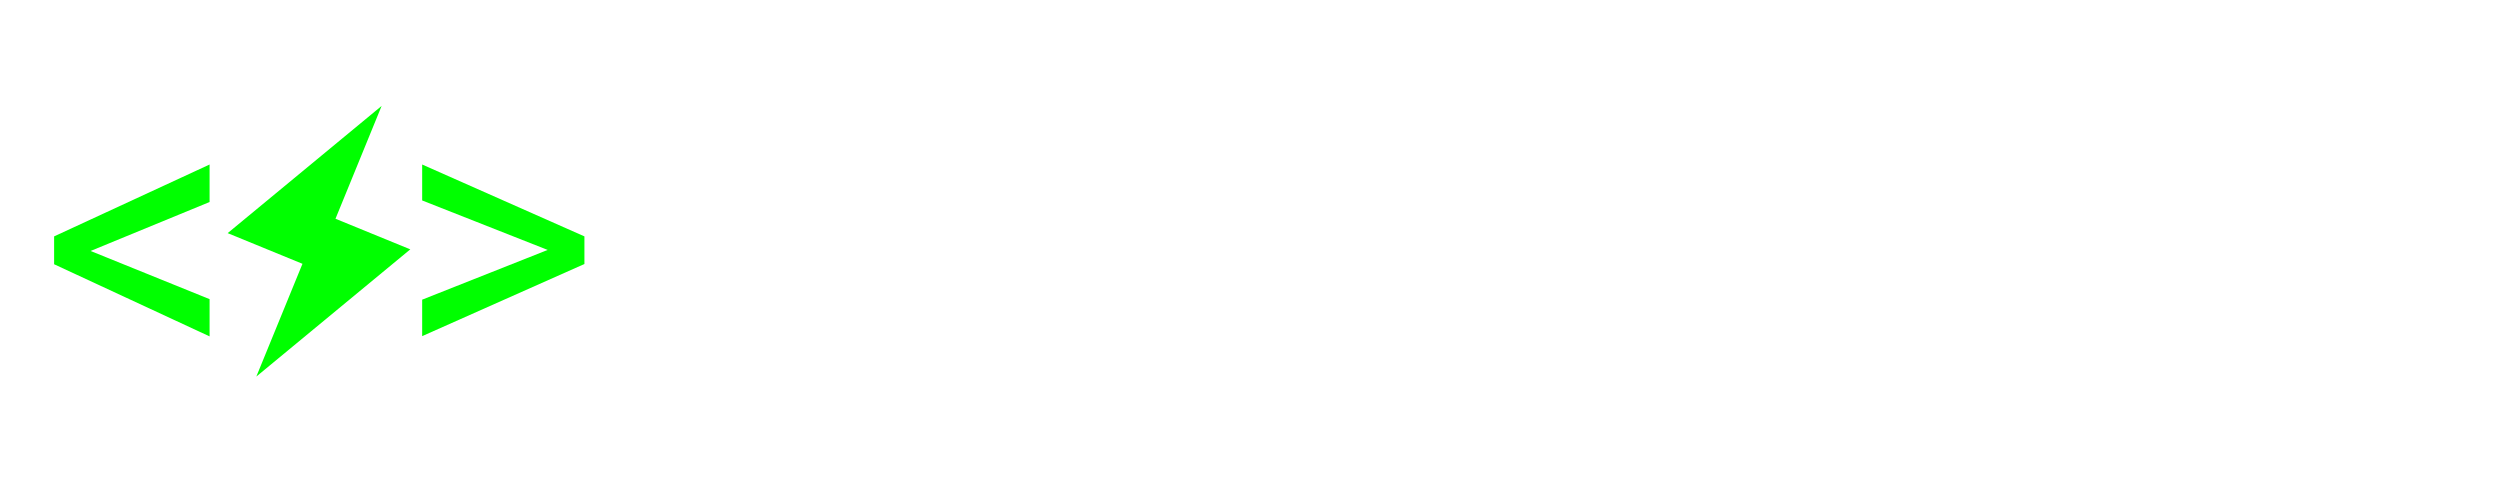
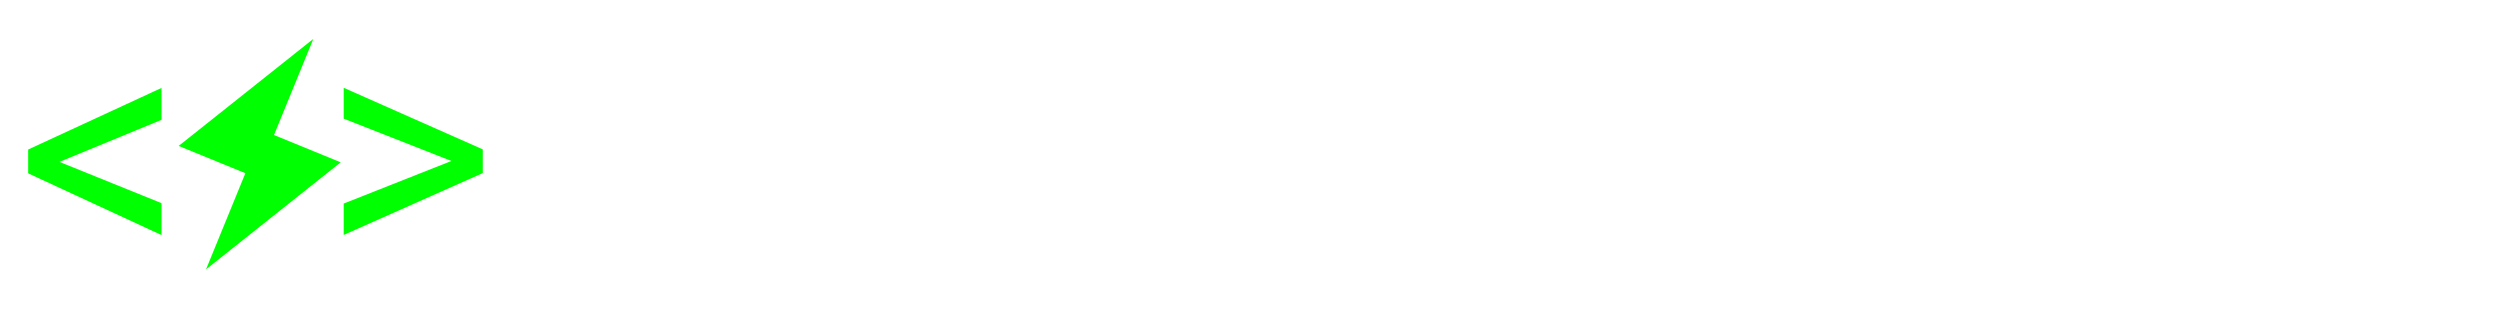
- <svg xmlns="http://www.w3.org/2000/svg" xmlns:xlink="http://www.w3.org/1999/xlink" width="150pt" height="30pt" viewBox="0 0 150 30" version="1.2">
+ <svg xmlns="http://www.w3.org/2000/svg" xmlns:xlink="http://www.w3.org/1999/xlink" width="300pt" height="37.5pt" viewBox="0 0 300 37.5" version="1.2">
  <defs>
    <g>
      <symbol overflow="visible" id="glyph0-0">
-         <path style="stroke:none;" d="M 2.953 0 L 0.359 0 L 0.359 -5.312 L 2.953 -5.312 Z M 2.75 -0.312 L 2.75 -5 L 1.75 -2.656 Z M 0.562 -4.953 L 0.562 -0.344 L 1.531 -2.656 Z M 0.703 -0.203 L 2.578 -0.203 L 1.641 -2.406 Z M 1.641 -2.906 L 2.578 -5.109 L 0.703 -5.109 Z M 1.641 -2.906 " />
+         <path style="stroke:none;" d="M 6.328 0 L 0.781 0 L 0.781 -11.391 L 6.328 -11.391 Z M 5.906 -0.656 L 5.906 -10.734 L 3.75 -5.703 Z M 1.203 -10.641 L 1.203 -0.75 L 3.297 -5.703 Z M 1.516 -0.422 L 5.547 -0.422 L 3.531 -5.172 Z M 3.531 -6.234 L 5.547 -10.969 L 1.516 -10.969 Z M 3.531 -6.234 " />
      </symbol>
      <symbol overflow="visible" id="glyph0-1">
-         <path style="stroke:none;" d="M 3.672 -2.172 L 1.562 -2.172 L 1.562 0 L 0.469 0 L 0.469 -5.312 L 3.938 -5.312 L 3.938 -4.422 L 1.562 -4.422 L 1.562 -3.047 L 3.672 -3.047 Z M 3.672 -2.172 " />
+         <path style="stroke:none;" d="M 7.875 -4.656 L 3.359 -4.656 L 3.359 0 L 1.016 0 L 1.016 -11.391 L 8.438 -11.391 L 8.438 -9.5 L 3.359 -9.5 L 3.359 -6.547 L 7.875 -6.547 Z M 7.875 -4.656 " />
      </symbol>
      <symbol overflow="visible" id="glyph0-2">
-         <path style="stroke:none;" d="M 2.625 -2.953 C 2.477 -2.973 2.352 -2.984 2.25 -2.984 C 1.844 -2.984 1.578 -2.848 1.453 -2.578 L 1.453 0 L 0.406 0 L 0.406 -3.953 L 1.406 -3.953 L 1.422 -3.469 C 1.641 -3.832 1.938 -4.016 2.312 -4.016 C 2.426 -4.016 2.535 -4 2.641 -3.969 Z M 2.625 -2.953 " />
+         <path style="stroke:none;" d="M 5.625 -6.344 C 5.32 -6.383 5.051 -6.406 4.812 -6.406 C 3.957 -6.406 3.395 -6.117 3.125 -5.547 L 3.125 0 L 0.875 0 L 0.875 -8.469 L 3 -8.469 L 3.062 -7.453 C 3.52 -8.234 4.148 -8.625 4.953 -8.625 C 5.203 -8.625 5.438 -8.594 5.656 -8.531 Z M 5.625 -6.344 " />
      </symbol>
      <symbol overflow="visible" id="glyph0-3">
-         <path style="stroke:none;" d="M 2.688 0 C 2.645 -0.094 2.609 -0.211 2.578 -0.359 C 2.328 -0.066 2 0.078 1.594 0.078 C 1.207 0.078 0.883 -0.031 0.625 -0.25 C 0.375 -0.477 0.25 -0.766 0.25 -1.109 C 0.25 -1.523 0.398 -1.844 0.703 -2.062 C 1.016 -2.289 1.469 -2.406 2.062 -2.406 L 2.547 -2.406 L 2.547 -2.641 C 2.547 -2.816 2.5 -2.957 2.406 -3.062 C 2.312 -3.176 2.16 -3.234 1.953 -3.234 C 1.773 -3.234 1.633 -3.191 1.531 -3.109 C 1.438 -3.023 1.391 -2.91 1.391 -2.766 L 0.328 -2.766 C 0.328 -2.992 0.398 -3.203 0.547 -3.391 C 0.691 -3.586 0.891 -3.738 1.141 -3.844 C 1.398 -3.957 1.691 -4.016 2.016 -4.016 C 2.504 -4.016 2.891 -3.891 3.172 -3.641 C 3.453 -3.398 3.594 -3.062 3.594 -2.625 L 3.594 -0.906 C 3.602 -0.531 3.656 -0.25 3.75 -0.062 L 3.75 0 Z M 1.812 -0.734 C 1.969 -0.734 2.113 -0.766 2.25 -0.828 C 2.383 -0.898 2.484 -0.992 2.547 -1.109 L 2.547 -1.797 L 2.141 -1.797 C 1.617 -1.797 1.344 -1.613 1.312 -1.25 L 1.297 -1.188 C 1.297 -1.051 1.344 -0.941 1.438 -0.859 C 1.531 -0.773 1.656 -0.734 1.812 -0.734 Z M 1.812 -0.734 " />
+         <path style="stroke:none;" d="M 5.781 0 C 5.676 -0.207 5.598 -0.461 5.547 -0.766 C 5.004 -0.148 4.289 0.156 3.406 0.156 C 2.582 0.156 1.895 -0.082 1.344 -0.562 C 0.801 -1.039 0.531 -1.645 0.531 -2.375 C 0.531 -3.27 0.863 -3.957 1.531 -4.438 C 2.195 -4.926 3.16 -5.172 4.422 -5.172 L 5.453 -5.172 L 5.453 -5.656 C 5.453 -6.051 5.352 -6.363 5.156 -6.594 C 4.957 -6.832 4.641 -6.953 4.203 -6.953 C 3.816 -6.953 3.516 -6.859 3.297 -6.672 C 3.086 -6.492 2.984 -6.242 2.984 -5.922 L 0.719 -5.922 C 0.719 -6.41 0.867 -6.863 1.172 -7.281 C 1.473 -7.695 1.898 -8.023 2.453 -8.266 C 3.004 -8.504 3.629 -8.625 4.328 -8.625 C 5.367 -8.625 6.191 -8.359 6.797 -7.828 C 7.41 -7.305 7.719 -6.57 7.719 -5.625 L 7.719 -1.953 C 7.727 -1.148 7.844 -0.547 8.062 -0.141 L 8.062 0 Z M 3.906 -1.578 C 4.238 -1.578 4.547 -1.648 4.828 -1.797 C 5.109 -1.941 5.316 -2.141 5.453 -2.391 L 5.453 -3.844 L 4.609 -3.844 C 3.473 -3.844 2.867 -3.453 2.797 -2.672 L 2.797 -2.547 C 2.797 -2.266 2.895 -2.031 3.094 -1.844 C 3.289 -1.664 3.562 -1.578 3.906 -1.578 Z M 3.906 -1.578 " />
      </symbol>
      <symbol overflow="visible" id="glyph0-4">
-         <path style="stroke:none;" d="M 1.375 -3.953 L 1.406 -3.484 C 1.688 -3.836 2.066 -4.016 2.547 -4.016 C 2.961 -4.016 3.27 -3.891 3.469 -3.641 C 3.676 -3.398 3.785 -3.035 3.797 -2.547 L 3.797 0 L 2.734 0 L 2.734 -2.531 C 2.734 -2.75 2.68 -2.906 2.578 -3 C 2.484 -3.102 2.328 -3.156 2.109 -3.156 C 1.805 -3.156 1.582 -3.031 1.438 -2.781 L 1.438 0 L 0.391 0 L 0.391 -3.953 Z M 1.375 -3.953 " />
+         <path style="stroke:none;" d="M 2.953 -8.469 L 3.016 -7.484 C 3.617 -8.242 4.43 -8.625 5.453 -8.625 C 6.348 -8.625 7.016 -8.359 7.453 -7.828 C 7.898 -7.305 8.129 -6.52 8.141 -5.469 L 8.141 0 L 5.875 0 L 5.875 -5.422 C 5.875 -5.898 5.77 -6.242 5.562 -6.453 C 5.352 -6.672 5.004 -6.781 4.516 -6.781 C 3.879 -6.781 3.398 -6.508 3.078 -5.969 L 3.078 0 L 0.828 0 L 0.828 -8.469 Z M 2.953 -8.469 " />
      </symbol>
      <symbol overflow="visible" id="glyph0-5">
-         <path style="stroke:none;" d="M 2.047 -0.781 C 2.242 -0.781 2.398 -0.832 2.516 -0.938 C 2.641 -1.039 2.703 -1.18 2.703 -1.359 L 3.703 -1.359 C 3.691 -1.098 3.613 -0.852 3.469 -0.625 C 3.332 -0.406 3.141 -0.234 2.891 -0.109 C 2.641 0.016 2.363 0.078 2.062 0.078 C 1.5 0.078 1.051 -0.098 0.719 -0.453 C 0.395 -0.816 0.234 -1.316 0.234 -1.953 L 0.234 -2.016 C 0.234 -2.629 0.395 -3.113 0.719 -3.469 C 1.039 -3.832 1.488 -4.016 2.062 -4.016 C 2.551 -4.016 2.941 -3.875 3.234 -3.594 C 3.535 -3.312 3.691 -2.938 3.703 -2.469 L 2.703 -2.469 C 2.703 -2.676 2.641 -2.844 2.516 -2.969 C 2.398 -3.102 2.238 -3.172 2.031 -3.172 C 1.789 -3.172 1.609 -3.078 1.484 -2.891 C 1.359 -2.711 1.297 -2.426 1.297 -2.031 L 1.297 -1.922 C 1.297 -1.516 1.359 -1.223 1.484 -1.047 C 1.609 -0.867 1.797 -0.781 2.047 -0.781 Z M 2.047 -0.781 " />
+         <path style="stroke:none;" d="M 4.391 -1.672 C 4.805 -1.672 5.145 -1.785 5.406 -2.016 C 5.664 -2.242 5.801 -2.547 5.812 -2.922 L 7.938 -2.922 C 7.926 -2.348 7.766 -1.82 7.453 -1.344 C 7.148 -0.875 6.734 -0.504 6.203 -0.234 C 5.672 0.023 5.082 0.156 4.438 0.156 C 3.219 0.156 2.258 -0.227 1.562 -1 C 0.863 -1.77 0.516 -2.832 0.516 -4.188 L 0.516 -4.344 C 0.516 -5.645 0.859 -6.68 1.547 -7.453 C 2.242 -8.234 3.203 -8.625 4.422 -8.625 C 5.473 -8.625 6.316 -8.32 6.953 -7.719 C 7.598 -7.113 7.926 -6.312 7.938 -5.312 L 5.812 -5.312 C 5.801 -5.75 5.664 -6.102 5.406 -6.375 C 5.145 -6.656 4.801 -6.797 4.375 -6.797 C 3.844 -6.797 3.441 -6.602 3.172 -6.219 C 2.91 -5.832 2.781 -5.211 2.781 -4.359 L 2.781 -4.125 C 2.781 -3.25 2.91 -2.617 3.172 -2.234 C 3.441 -1.859 3.848 -1.672 4.391 -1.672 Z M 4.391 -1.672 " />
      </symbol>
      <symbol overflow="visible" id="glyph0-6">
-         <path style="stroke:none;" d="M 1.516 0 L 0.453 0 L 0.453 -3.953 L 1.516 -3.953 Z M 0.391 -4.969 C 0.391 -5.125 0.441 -5.254 0.547 -5.359 C 0.66 -5.461 0.805 -5.516 0.984 -5.516 C 1.172 -5.516 1.316 -5.461 1.422 -5.359 C 1.523 -5.254 1.578 -5.125 1.578 -4.969 C 1.578 -4.801 1.52 -4.664 1.406 -4.562 C 1.301 -4.469 1.16 -4.422 0.984 -4.422 C 0.805 -4.422 0.66 -4.469 0.547 -4.562 C 0.441 -4.664 0.391 -4.801 0.391 -4.969 Z M 0.391 -4.969 " />
+         <path style="stroke:none;" d="M 3.25 0 L 0.984 0 L 0.984 -8.469 L 3.25 -8.469 Z M 0.859 -10.656 C 0.859 -11 0.969 -11.281 1.188 -11.5 C 1.414 -11.719 1.727 -11.828 2.125 -11.828 C 2.508 -11.828 2.816 -11.719 3.047 -11.5 C 3.273 -11.281 3.391 -11 3.391 -10.656 C 3.391 -10.312 3.27 -10.031 3.031 -9.812 C 2.801 -9.594 2.492 -9.484 2.109 -9.484 C 1.734 -9.484 1.43 -9.594 1.203 -9.812 C 0.973 -10.031 0.859 -10.312 0.859 -10.656 Z M 0.859 -10.656 " />
      </symbol>
      <symbol overflow="visible" id="glyph0-7">
-         <path style="stroke:none;" d="M 2.547 -1.094 C 2.547 -1.219 2.477 -1.316 2.344 -1.391 C 2.219 -1.461 2.016 -1.531 1.734 -1.594 C 0.797 -1.789 0.328 -2.191 0.328 -2.797 C 0.328 -3.141 0.473 -3.426 0.766 -3.656 C 1.055 -3.895 1.438 -4.016 1.906 -4.016 C 2.406 -4.016 2.805 -3.895 3.109 -3.656 C 3.41 -3.426 3.562 -3.125 3.562 -2.75 L 2.5 -2.75 C 2.5 -2.895 2.445 -3.016 2.344 -3.109 C 2.25 -3.211 2.102 -3.266 1.906 -3.266 C 1.727 -3.266 1.586 -3.223 1.484 -3.141 C 1.391 -3.066 1.344 -2.969 1.344 -2.844 C 1.344 -2.727 1.395 -2.633 1.5 -2.562 C 1.613 -2.488 1.801 -2.426 2.062 -2.375 C 2.332 -2.32 2.555 -2.266 2.734 -2.203 C 3.285 -1.992 3.562 -1.641 3.562 -1.141 C 3.562 -0.773 3.406 -0.477 3.094 -0.25 C 2.789 -0.031 2.395 0.078 1.906 0.078 C 1.57 0.078 1.273 0.02 1.016 -0.094 C 0.766 -0.219 0.566 -0.379 0.422 -0.578 C 0.273 -0.785 0.203 -1.008 0.203 -1.25 L 1.203 -1.25 C 1.211 -1.062 1.281 -0.914 1.406 -0.812 C 1.539 -0.719 1.711 -0.672 1.922 -0.672 C 2.129 -0.672 2.285 -0.707 2.391 -0.781 C 2.492 -0.863 2.547 -0.969 2.547 -1.094 Z M 2.547 -1.094 " />
+         <path style="stroke:none;" d="M 5.453 -2.344 C 5.453 -2.613 5.316 -2.828 5.047 -2.984 C 4.773 -3.148 4.332 -3.297 3.719 -3.422 C 1.707 -3.848 0.703 -4.703 0.703 -5.984 C 0.703 -6.734 1.016 -7.359 1.641 -7.859 C 2.266 -8.367 3.082 -8.625 4.094 -8.625 C 5.164 -8.625 6.02 -8.367 6.656 -7.859 C 7.301 -7.359 7.625 -6.703 7.625 -5.891 L 5.375 -5.891 C 5.375 -6.211 5.27 -6.477 5.062 -6.688 C 4.852 -6.906 4.523 -7.016 4.078 -7.016 C 3.691 -7.016 3.395 -6.926 3.188 -6.75 C 2.977 -6.582 2.875 -6.363 2.875 -6.094 C 2.875 -5.844 2.992 -5.641 3.234 -5.484 C 3.473 -5.336 3.875 -5.207 4.438 -5.094 C 5 -4.977 5.473 -4.852 5.859 -4.719 C 7.055 -4.281 7.656 -3.52 7.656 -2.438 C 7.656 -1.664 7.32 -1.039 6.656 -0.562 C 6 -0.082 5.145 0.156 4.094 0.156 C 3.383 0.156 2.754 0.031 2.203 -0.219 C 1.648 -0.477 1.219 -0.828 0.906 -1.266 C 0.594 -1.703 0.438 -2.176 0.438 -2.688 L 2.578 -2.688 C 2.598 -2.289 2.742 -1.984 3.016 -1.766 C 3.297 -1.555 3.672 -1.453 4.141 -1.453 C 4.578 -1.453 4.906 -1.531 5.125 -1.688 C 5.344 -1.852 5.453 -2.07 5.453 -2.344 Z M 5.453 -2.344 " />
      </symbol>
      <symbol overflow="visible" id="glyph0-8">
-         <path style="stroke:none;" d="M 0.234 -2.016 C 0.234 -2.398 0.305 -2.742 0.453 -3.047 C 0.609 -3.359 0.828 -3.598 1.109 -3.766 C 1.398 -3.93 1.734 -4.016 2.109 -4.016 C 2.641 -4.016 3.07 -3.852 3.406 -3.531 C 3.738 -3.207 3.926 -2.766 3.969 -2.203 L 3.984 -1.938 C 3.984 -1.332 3.812 -0.844 3.469 -0.469 C 3.133 -0.102 2.68 0.078 2.109 0.078 C 1.547 0.078 1.094 -0.102 0.75 -0.469 C 0.406 -0.832 0.234 -1.332 0.234 -1.969 Z M 1.297 -1.938 C 1.297 -1.562 1.363 -1.273 1.5 -1.078 C 1.645 -0.879 1.848 -0.781 2.109 -0.781 C 2.367 -0.781 2.566 -0.875 2.703 -1.062 C 2.848 -1.258 2.922 -1.578 2.922 -2.016 C 2.922 -2.379 2.848 -2.66 2.703 -2.859 C 2.566 -3.066 2.367 -3.172 2.109 -3.172 C 1.848 -3.172 1.645 -3.066 1.5 -2.859 C 1.363 -2.66 1.297 -2.352 1.297 -1.938 Z M 1.297 -1.938 " />
+         <path style="stroke:none;" d="M 0.516 -4.312 C 0.516 -5.156 0.676 -5.906 1 -6.562 C 1.32 -7.219 1.785 -7.723 2.391 -8.078 C 3.004 -8.441 3.711 -8.625 4.516 -8.625 C 5.66 -8.625 6.594 -8.273 7.312 -7.578 C 8.039 -6.879 8.445 -5.93 8.531 -4.734 L 8.547 -4.156 C 8.547 -2.852 8.18 -1.805 7.453 -1.016 C 6.723 -0.234 5.75 0.156 4.531 0.156 C 3.312 0.156 2.336 -0.234 1.609 -1.016 C 0.879 -1.797 0.516 -2.863 0.516 -4.219 Z M 2.781 -4.156 C 2.781 -3.344 2.93 -2.723 3.234 -2.297 C 3.535 -1.879 3.969 -1.672 4.531 -1.672 C 5.082 -1.672 5.508 -1.879 5.812 -2.297 C 6.125 -2.711 6.281 -3.383 6.281 -4.312 C 6.281 -5.102 6.125 -5.711 5.812 -6.141 C 5.508 -6.578 5.078 -6.797 4.516 -6.797 C 3.961 -6.797 3.535 -6.578 3.234 -6.141 C 2.93 -5.711 2.781 -5.051 2.781 -4.156 Z M 2.781 -4.156 " />
      </symbol>
      <symbol overflow="visible" id="glyph0-9">
        <path style="stroke:none;" d="" />
      </symbol>
      <symbol overflow="visible" id="glyph0-10">
-         <path style="stroke:none;" d="M 4.672 -0.672 C 4.473 -0.43 4.191 -0.242 3.828 -0.109 C 3.473 0.016 3.078 0.078 2.641 0.078 C 2.18 0.078 1.781 -0.02 1.438 -0.219 C 1.094 -0.426 0.82 -0.719 0.625 -1.094 C 0.438 -1.477 0.344 -1.93 0.344 -2.453 L 0.344 -2.812 C 0.344 -3.344 0.43 -3.801 0.609 -4.188 C 0.785 -4.57 1.039 -4.863 1.375 -5.062 C 1.719 -5.27 2.113 -5.375 2.562 -5.375 C 3.195 -5.375 3.691 -5.223 4.047 -4.922 C 4.398 -4.629 4.609 -4.195 4.672 -3.625 L 3.609 -3.625 C 3.555 -3.926 3.445 -4.145 3.281 -4.281 C 3.113 -4.426 2.883 -4.5 2.594 -4.5 C 2.227 -4.5 1.945 -4.359 1.75 -4.078 C 1.551 -3.797 1.453 -3.379 1.453 -2.828 L 1.453 -2.5 C 1.453 -1.938 1.555 -1.516 1.766 -1.234 C 1.984 -0.953 2.297 -0.812 2.703 -0.812 C 3.109 -0.812 3.398 -0.895 3.578 -1.062 L 3.578 -1.984 L 2.578 -1.984 L 2.578 -2.797 L 4.672 -2.797 Z M 4.672 -0.672 " />
+         <path style="stroke:none;" d="M 10.031 -1.438 C 9.613 -0.938 9.016 -0.547 8.234 -0.266 C 7.461 0.016 6.609 0.156 5.672 0.156 C 4.691 0.156 3.828 -0.055 3.078 -0.484 C 2.336 -0.922 1.766 -1.547 1.359 -2.359 C 0.953 -3.18 0.742 -4.145 0.734 -5.25 L 0.734 -6.031 C 0.734 -7.164 0.926 -8.148 1.312 -8.984 C 1.695 -9.816 2.25 -10.453 2.969 -10.891 C 3.695 -11.328 4.547 -11.547 5.516 -11.547 C 6.859 -11.547 7.91 -11.223 8.672 -10.578 C 9.441 -9.941 9.895 -9.004 10.031 -7.766 L 7.75 -7.766 C 7.645 -8.422 7.41 -8.898 7.047 -9.203 C 6.691 -9.504 6.203 -9.656 5.578 -9.656 C 4.785 -9.656 4.176 -9.352 3.75 -8.75 C 3.332 -8.156 3.125 -7.266 3.125 -6.078 L 3.125 -5.359 C 3.125 -4.16 3.348 -3.254 3.797 -2.641 C 4.254 -2.035 4.922 -1.734 5.797 -1.734 C 6.68 -1.734 7.312 -1.922 7.688 -2.297 L 7.688 -4.266 L 5.547 -4.266 L 5.547 -5.984 L 10.031 -5.984 Z M 10.031 -1.438 " />
      </symbol>
      <symbol overflow="visible" id="glyph0-11">
-         <path style="stroke:none;" d="M 2.219 0.078 C 1.645 0.078 1.176 -0.098 0.812 -0.453 C 0.445 -0.805 0.266 -1.281 0.266 -1.875 L 0.266 -1.984 C 0.266 -2.379 0.336 -2.734 0.484 -3.047 C 0.641 -3.359 0.859 -3.598 1.141 -3.766 C 1.422 -3.93 1.742 -4.016 2.109 -4.016 C 2.641 -4.016 3.062 -3.844 3.375 -3.5 C 3.688 -3.164 3.844 -2.688 3.844 -2.062 L 3.844 -1.625 L 1.328 -1.625 C 1.359 -1.375 1.457 -1.172 1.625 -1.016 C 1.801 -0.859 2.023 -0.781 2.297 -0.781 C 2.703 -0.781 3.016 -0.926 3.234 -1.219 L 3.766 -0.641 C 3.598 -0.41 3.379 -0.234 3.109 -0.109 C 2.848 0.016 2.551 0.078 2.219 0.078 Z M 2.094 -3.172 C 1.883 -3.172 1.711 -3.098 1.578 -2.953 C 1.453 -2.816 1.375 -2.613 1.344 -2.344 L 2.812 -2.344 L 2.812 -2.438 C 2.801 -2.664 2.734 -2.844 2.609 -2.969 C 2.492 -3.102 2.32 -3.172 2.094 -3.172 Z M 2.094 -3.172 " />
+         <path style="stroke:none;" d="M 4.766 0.156 C 3.523 0.156 2.516 -0.223 1.734 -0.984 C 0.953 -1.742 0.562 -2.758 0.562 -4.031 L 0.562 -4.25 C 0.562 -5.102 0.723 -5.863 1.047 -6.531 C 1.379 -7.195 1.848 -7.711 2.453 -8.078 C 3.055 -8.441 3.742 -8.625 4.516 -8.625 C 5.672 -8.625 6.582 -8.258 7.25 -7.531 C 7.914 -6.801 8.25 -5.766 8.25 -4.422 L 8.25 -3.5 L 2.859 -3.5 C 2.93 -2.945 3.148 -2.504 3.516 -2.172 C 3.891 -1.836 4.359 -1.672 4.922 -1.672 C 5.785 -1.672 6.461 -1.984 6.953 -2.609 L 8.078 -1.375 C 7.734 -0.895 7.27 -0.52 6.688 -0.25 C 6.113 0.02 5.473 0.156 4.766 0.156 Z M 4.516 -6.797 C 4.055 -6.797 3.688 -6.645 3.406 -6.344 C 3.133 -6.039 2.957 -5.609 2.875 -5.047 L 6.031 -5.047 L 6.031 -5.219 C 6.02 -5.719 5.883 -6.102 5.625 -6.375 C 5.363 -6.656 4.992 -6.797 4.516 -6.797 Z M 4.516 -6.797 " />
      </symbol>
      <symbol overflow="visible" id="glyph0-12">
-         <path style="stroke:none;" d="M 0.25 -2 C 0.25 -2.602 0.391 -3.086 0.672 -3.453 C 0.961 -3.828 1.352 -4.016 1.844 -4.016 C 2.281 -4.016 2.617 -3.867 2.859 -3.578 L 2.906 -3.953 L 3.859 -3.953 L 3.859 -0.125 C 3.859 0.219 3.781 0.516 3.625 0.766 C 3.469 1.023 3.242 1.219 2.953 1.344 C 2.672 1.477 2.344 1.547 1.969 1.547 C 1.676 1.547 1.391 1.488 1.109 1.375 C 0.836 1.258 0.633 1.113 0.5 0.938 L 0.953 0.297 C 1.223 0.586 1.547 0.734 1.922 0.734 C 2.191 0.734 2.406 0.656 2.562 0.5 C 2.719 0.352 2.797 0.145 2.797 -0.125 L 2.797 -0.344 C 2.555 -0.062 2.238 0.078 1.844 0.078 C 1.363 0.078 0.977 -0.109 0.688 -0.484 C 0.395 -0.859 0.25 -1.348 0.25 -1.953 Z M 1.312 -1.922 C 1.312 -1.566 1.379 -1.285 1.516 -1.078 C 1.66 -0.879 1.859 -0.781 2.109 -0.781 C 2.43 -0.781 2.66 -0.898 2.797 -1.141 L 2.797 -2.797 C 2.66 -3.035 2.438 -3.156 2.125 -3.156 C 1.863 -3.156 1.66 -3.051 1.516 -2.844 C 1.379 -2.645 1.312 -2.336 1.312 -1.922 Z M 1.312 -1.922 " />
+         <path style="stroke:none;" d="M 0.547 -4.297 C 0.547 -5.598 0.852 -6.645 1.469 -7.438 C 2.082 -8.227 2.914 -8.625 3.969 -8.625 C 4.895 -8.625 5.617 -8.305 6.141 -7.672 L 6.234 -8.469 L 8.281 -8.469 L 8.281 -0.281 C 8.281 0.457 8.109 1.098 7.766 1.641 C 7.43 2.191 6.957 2.609 6.344 2.891 C 5.738 3.18 5.031 3.328 4.219 3.328 C 3.594 3.328 2.984 3.203 2.391 2.953 C 1.805 2.711 1.363 2.395 1.062 2 L 2.062 0.625 C 2.625 1.258 3.305 1.578 4.109 1.578 C 4.711 1.578 5.18 1.414 5.516 1.094 C 5.848 0.77 6.016 0.312 6.016 -0.281 L 6.016 -0.734 C 5.492 -0.141 4.805 0.156 3.953 0.156 C 2.93 0.156 2.109 -0.238 1.484 -1.031 C 0.859 -1.832 0.547 -2.891 0.547 -4.203 Z M 2.797 -4.141 C 2.797 -3.367 2.945 -2.766 3.25 -2.328 C 3.562 -1.891 3.988 -1.672 4.531 -1.672 C 5.219 -1.672 5.711 -1.93 6.016 -2.453 L 6.016 -6.016 C 5.711 -6.523 5.223 -6.781 4.547 -6.781 C 4.004 -6.781 3.578 -6.555 3.266 -6.109 C 2.953 -5.672 2.797 -5.016 2.797 -4.141 Z M 2.797 -4.141 " />
      </symbol>
      <symbol overflow="visible" id="glyph0-13">
-         <path style="stroke:none;" d="M 0.234 -2 C 0.234 -2.613 0.367 -3.102 0.641 -3.469 C 0.922 -3.832 1.301 -4.016 1.781 -4.016 C 2.164 -4.016 2.484 -3.875 2.734 -3.594 L 2.734 -5.609 L 3.797 -5.609 L 3.797 0 L 2.844 0 L 2.797 -0.422 C 2.535 -0.086 2.195 0.078 1.781 0.078 C 1.312 0.078 0.938 -0.102 0.656 -0.469 C 0.375 -0.844 0.234 -1.352 0.234 -2 Z M 1.297 -1.922 C 1.297 -1.555 1.359 -1.273 1.484 -1.078 C 1.617 -0.879 1.805 -0.781 2.047 -0.781 C 2.367 -0.781 2.598 -0.914 2.734 -1.188 L 2.734 -2.75 C 2.609 -3.02 2.383 -3.156 2.062 -3.156 C 1.551 -3.156 1.297 -2.742 1.297 -1.922 Z M 1.297 -1.922 " />
+         <path style="stroke:none;" d="M 0.516 -4.297 C 0.516 -5.617 0.812 -6.672 1.406 -7.453 C 2 -8.234 2.805 -8.625 3.828 -8.625 C 4.66 -8.625 5.344 -8.316 5.875 -7.703 L 5.875 -12.031 L 8.156 -12.031 L 8.156 0 L 6.109 0 L 6 -0.906 C 5.438 -0.195 4.707 0.156 3.812 0.156 C 2.82 0.156 2.023 -0.234 1.422 -1.016 C 0.816 -1.805 0.516 -2.898 0.516 -4.297 Z M 2.781 -4.141 C 2.781 -3.336 2.914 -2.723 3.188 -2.297 C 3.469 -1.879 3.875 -1.672 4.406 -1.672 C 5.102 -1.672 5.594 -1.969 5.875 -2.562 L 5.875 -5.906 C 5.594 -6.488 5.109 -6.781 4.422 -6.781 C 3.328 -6.781 2.781 -5.898 2.781 -4.141 Z M 2.781 -4.141 " />
      </symbol>
      <symbol overflow="visible" id="glyph0-14">
-         <path style="stroke:none;" d="M 1.516 0 L 0.453 0 L 0.453 -5.609 L 1.516 -5.609 Z M 1.516 0 " />
+         <path style="stroke:none;" d="M 3.25 0 L 0.984 0 L 0.984 -12.031 L 3.25 -12.031 Z M 3.25 0 " />
      </symbol>
      <symbol overflow="visible" id="glyph0-15">
-         <path style="stroke:none;" d="M 4.797 0 L 3.703 0 L 3.703 -2.281 L 1.562 -2.281 L 1.562 0 L 0.469 0 L 0.469 -5.312 L 1.562 -5.312 L 1.562 -3.156 L 3.703 -3.156 L 3.703 -5.312 L 4.797 -5.312 Z M 4.797 0 " />
+         <path style="stroke:none;" d="M 10.297 0 L 7.938 0 L 7.938 -4.891 L 3.359 -4.891 L 3.359 0 L 1.016 0 L 1.016 -11.391 L 3.359 -11.391 L 3.359 -6.781 L 7.938 -6.781 L 7.938 -11.391 L 10.297 -11.391 Z M 10.297 0 " />
      </symbol>
      <symbol overflow="visible" id="glyph1-0">
-         <path style="stroke:none;" d="M 9.219 0 L 1.141 0 L 1.141 -16.609 L 9.219 -16.609 Z M 8.594 -0.953 L 8.594 -15.641 L 5.469 -8.297 Z M 1.75 -15.5 L 1.75 -1.094 L 4.812 -8.297 Z M 2.219 -0.609 L 8.094 -0.609 L 5.141 -7.531 Z M 5.141 -9.078 L 8.094 -15.984 L 2.219 -15.984 Z M 5.141 -9.078 " />
+         <path style="stroke:none;" d="M 15.797 0 L 1.953 0 L 1.953 -28.469 L 15.797 -28.469 Z M 14.75 -1.641 L 14.75 -26.812 L 9.391 -14.234 Z M 3.016 -26.578 L 3.016 -1.875 L 8.25 -14.234 Z M 3.797 -1.062 L 13.859 -1.062 L 8.812 -12.906 Z M 8.812 -15.562 L 13.859 -27.422 L 3.797 -27.422 Z M 8.812 -15.562 " />
      </symbol>
      <symbol overflow="visible" id="glyph1-1">
-         <path style="stroke:none;" d="M 3.016 -7.344 L 10.156 -4.453 L 10.156 -2.219 L 0.828 -6.547 L 0.828 -8.219 L 10.156 -12.531 L 10.156 -10.281 Z M 3.016 -7.344 " />
+         <path style="stroke:none;" d="M 5.156 -12.594 L 17.406 -7.641 L 17.406 -3.812 L 1.406 -11.219 L 1.406 -14.078 L 17.406 -21.469 L 17.406 -17.641 Z M 5.156 -12.594 " />
      </symbol>
      <symbol overflow="visible" id="glyph1-2">
-         <path style="stroke:none;" d="M 9.062 -7.406 L 1.531 -10.375 L 1.531 -12.531 L 11.266 -8.219 L 11.266 -6.562 L 1.531 -2.234 L 1.531 -4.422 Z M 9.062 -7.406 " />
+         <path style="stroke:none;" d="M 15.547 -12.703 L 2.625 -17.781 L 2.625 -21.484 L 19.312 -14.094 L 19.312 -11.25 L 2.625 -3.828 L 2.625 -7.594 Z M 15.547 -12.703 " />
      </symbol>
    </g>
    <clipPath id="clip1">
-       <path d="M 13 6 L 25 6 L 25 23 L 13 23 Z M 13 6 " />
+       <path d="M 21 4 L 41 4 L 41 33 L 21 33 Z M 21 4 " />
    </clipPath>
    <clipPath id="clip2">
-       <path d="M 17.656 4.215 L 27.391 8.195 L 20.621 24.738 L 10.887 20.758 Z M 17.656 4.215 " />
+       <path d="M 28.254 0.844 L 45.609 7.945 L 34.07 36.148 L 16.715 29.047 Z M 28.254 0.844 " />
    </clipPath>
    <clipPath id="clip3">
-       <path d="M 17.656 4.215 L 27.391 8.195 L 20.621 24.738 L 10.887 20.758 Z M 17.656 4.215 " />
+       <path d="M 28.254 0.844 L 45.609 7.945 L 34.07 36.148 L 16.715 29.047 Z M 28.254 0.844 " />
    </clipPath>
  </defs>
  <g id="surface1">
    <g style="fill:rgb(100%,100%,100%);fill-opacity:1;">
-       <use xlink:href="#glyph0-1" x="38.819" y="17.145" />
+       <use xlink:href="#glyph0-1" x="65.66" y="24.138" />
    </g>
    <g style="fill:rgb(100%,100%,100%);fill-opacity:1;">
-       <use xlink:href="#glyph0-2" x="42.915" y="17.145" />
+       <use xlink:href="#glyph0-2" x="74.438" y="24.138" />
    </g>
    <g style="fill:rgb(100%,100%,100%);fill-opacity:1;">
-       <use xlink:href="#glyph0-3" x="45.641" y="17.145" />
+       <use xlink:href="#glyph0-3" x="80.282" y="24.138" />
    </g>
    <g style="fill:rgb(100%,100%,100%);fill-opacity:1;">
-       <use xlink:href="#glyph0-4" x="49.649" y="17.145" />
+       <use xlink:href="#glyph0-4" x="88.872" y="24.138" />
    </g>
    <g style="fill:rgb(100%,100%,100%);fill-opacity:1;">
-       <use xlink:href="#glyph0-5" x="53.836" y="17.145" />
+       <use xlink:href="#glyph0-5" x="97.846" y="24.138" />
    </g>
    <g style="fill:rgb(100%,100%,100%);fill-opacity:1;">
-       <use xlink:href="#glyph0-6" x="57.734" y="17.145" />
+       <use xlink:href="#glyph0-6" x="106.201" y="24.138" />
    </g>
    <g style="fill:rgb(100%,100%,100%);fill-opacity:1;">
-       <use xlink:href="#glyph0-7" x="59.716" y="17.145" />
+       <use xlink:href="#glyph0-7" x="110.449" y="24.138" />
    </g>
    <g style="fill:rgb(100%,100%,100%);fill-opacity:1;">
-       <use xlink:href="#glyph0-5" x="63.559" y="17.145" />
+       <use xlink:href="#glyph0-5" x="118.687" y="24.138" />
    </g>
    <g style="fill:rgb(100%,100%,100%);fill-opacity:1;">
-       <use xlink:href="#glyph0-8" x="67.458" y="17.145" />
+       <use xlink:href="#glyph0-8" x="127.043" y="24.138" />
    </g>
    <g style="fill:rgb(100%,100%,100%);fill-opacity:1;">
-       <use xlink:href="#glyph0-9" x="71.684" y="17.145" />
+       <use xlink:href="#glyph0-9" x="136.102" y="24.138" />
    </g>
    <g style="fill:rgb(100%,100%,100%);fill-opacity:1;">
-       <use xlink:href="#glyph0-10" x="73.546" y="17.145" />
+       <use xlink:href="#glyph0-10" x="140.092" y="24.138" />
    </g>
    <g style="fill:rgb(100%,100%,100%);fill-opacity:1;">
-       <use xlink:href="#glyph0-2" x="78.638" y="17.145" />
+       <use xlink:href="#glyph0-2" x="151.006" y="24.138" />
    </g>
    <g style="fill:rgb(100%,100%,100%);fill-opacity:1;">
-       <use xlink:href="#glyph0-11" x="81.364" y="17.145" />
+       <use xlink:href="#glyph0-11" x="156.85" y="24.138" />
    </g>
    <g style="fill:rgb(100%,100%,100%);fill-opacity:1;">
-       <use xlink:href="#glyph0-12" x="85.405" y="17.145" />
+       <use xlink:href="#glyph0-12" x="165.51" y="24.138" />
    </g>
    <g style="fill:rgb(100%,100%,100%);fill-opacity:1;">
-       <use xlink:href="#glyph0-8" x="89.672" y="17.145" />
+       <use xlink:href="#glyph0-8" x="174.656" y="24.138" />
    </g>
    <g style="fill:rgb(100%,100%,100%);fill-opacity:1;">
-       <use xlink:href="#glyph0-2" x="93.899" y="17.145" />
+       <use xlink:href="#glyph0-2" x="183.715" y="24.138" />
    </g>
    <g style="fill:rgb(100%,100%,100%);fill-opacity:1;">
-       <use xlink:href="#glyph0-6" x="96.625" y="17.145" />
+       <use xlink:href="#glyph0-6" x="189.559" y="24.138" />
    </g>
    <g style="fill:rgb(100%,100%,100%);fill-opacity:1;">
-       <use xlink:href="#glyph0-8" x="98.607" y="17.145" />
+       <use xlink:href="#glyph0-8" x="193.807" y="24.138" />
    </g>
    <g style="fill:rgb(100%,100%,100%);fill-opacity:1;">
-       <use xlink:href="#glyph0-9" x="102.834" y="17.145" />
+       <use xlink:href="#glyph0-9" x="202.867" y="24.138" />
    </g>
    <g style="fill:rgb(100%,100%,100%);fill-opacity:1;">
-       <use xlink:href="#glyph0-13" x="104.696" y="17.145" />
+       <use xlink:href="#glyph0-13" x="206.857" y="24.138" />
    </g>
    <g style="fill:rgb(100%,100%,100%);fill-opacity:1;">
-       <use xlink:href="#glyph0-11" x="108.908" y="17.145" />
+       <use xlink:href="#glyph0-11" x="215.885" y="24.138" />
    </g>
    <g style="fill:rgb(100%,100%,100%);fill-opacity:1;">
-       <use xlink:href="#glyph0-9" x="112.948" y="17.145" />
+       <use xlink:href="#glyph0-9" x="224.546" y="24.138" />
    </g>
    <g style="fill:rgb(100%,100%,100%);fill-opacity:1;">
-       <use xlink:href="#glyph0-14" x="114.81" y="17.145" />
+       <use xlink:href="#glyph0-14" x="228.535" y="24.138" />
    </g>
    <g style="fill:rgb(100%,100%,100%);fill-opacity:1;">
-       <use xlink:href="#glyph0-3" x="116.792" y="17.145" />
+       <use xlink:href="#glyph0-3" x="232.784" y="24.138" />
    </g>
    <g style="fill:rgb(100%,100%,100%);fill-opacity:1;">
-       <use xlink:href="#glyph0-7" x="120.8" y="17.145" />
+       <use xlink:href="#glyph0-7" x="241.374" y="24.138" />
    </g>
    <g style="fill:rgb(100%,100%,100%);fill-opacity:1;">
-       <use xlink:href="#glyph0-9" x="124.643" y="17.145" />
+       <use xlink:href="#glyph0-9" x="249.612" y="24.138" />
    </g>
    <g style="fill:rgb(100%,100%,100%);fill-opacity:1;">
-       <use xlink:href="#glyph0-15" x="126.505" y="17.145" />
+       <use xlink:href="#glyph0-15" x="253.602" y="24.138" />
    </g>
    <g style="fill:rgb(100%,100%,100%);fill-opacity:1;">
-       <use xlink:href="#glyph0-11" x="131.786" y="17.145" />
+       <use xlink:href="#glyph0-11" x="264.922" y="24.138" />
    </g>
    <g style="fill:rgb(100%,100%,100%);fill-opacity:1;">
-       <use xlink:href="#glyph0-2" x="135.827" y="17.145" />
+       <use xlink:href="#glyph0-2" x="273.583" y="24.138" />
    </g>
    <g style="fill:rgb(100%,100%,100%);fill-opacity:1;">
-       <use xlink:href="#glyph0-3" x="138.554" y="17.145" />
+       <use xlink:href="#glyph0-3" x="279.427" y="24.138" />
    </g>
    <g style="fill:rgb(100%,100%,100%);fill-opacity:1;">
-       <use xlink:href="#glyph0-7" x="142.561" y="17.145" />
+       <use xlink:href="#glyph0-7" x="288.017" y="24.138" />
    </g>
    <g clip-path="url(#clip1)" clip-rule="nonzero">
      <g clip-path="url(#clip2)" clip-rule="nonzero">
        <g clip-path="url(#clip3)" clip-rule="nonzero">
-           <path style=" stroke:none;fill-rule:nonzero;fill:rgb(0%,100%,0%);fill-opacity:1;" d="M 22.898 6.355 L 13.66 13.988 L 18.148 15.828 L 15.379 22.594 L 24.617 14.961 L 20.129 13.125 Z M 22.898 6.355 " />
+           <path style=" stroke:none;fill-rule:nonzero;fill:rgb(0%,100%,0%);fill-opacity:1;" d="M 37.598 4.668 L 21.438 17.512 L 29.445 20.785 L 24.723 32.324 L 40.883 19.48 L 32.879 16.203 Z M 37.598 4.668 " />
        </g>
      </g>
    </g>
    <g style="fill:rgb(0%,100%,0%);fill-opacity:1;">
-       <use xlink:href="#glyph1-1" x="2.419" y="22.402" />
+       <use xlink:href="#glyph1-1" x="1.974" y="32.02" />
    </g>
    <g style="fill:rgb(0%,100%,0%);fill-opacity:1;">
-       <use xlink:href="#glyph1-2" x="23.799" y="22.402" />
+       <use xlink:href="#glyph1-2" x="38.62" y="32.02" />
    </g>
  </g>
</svg>
